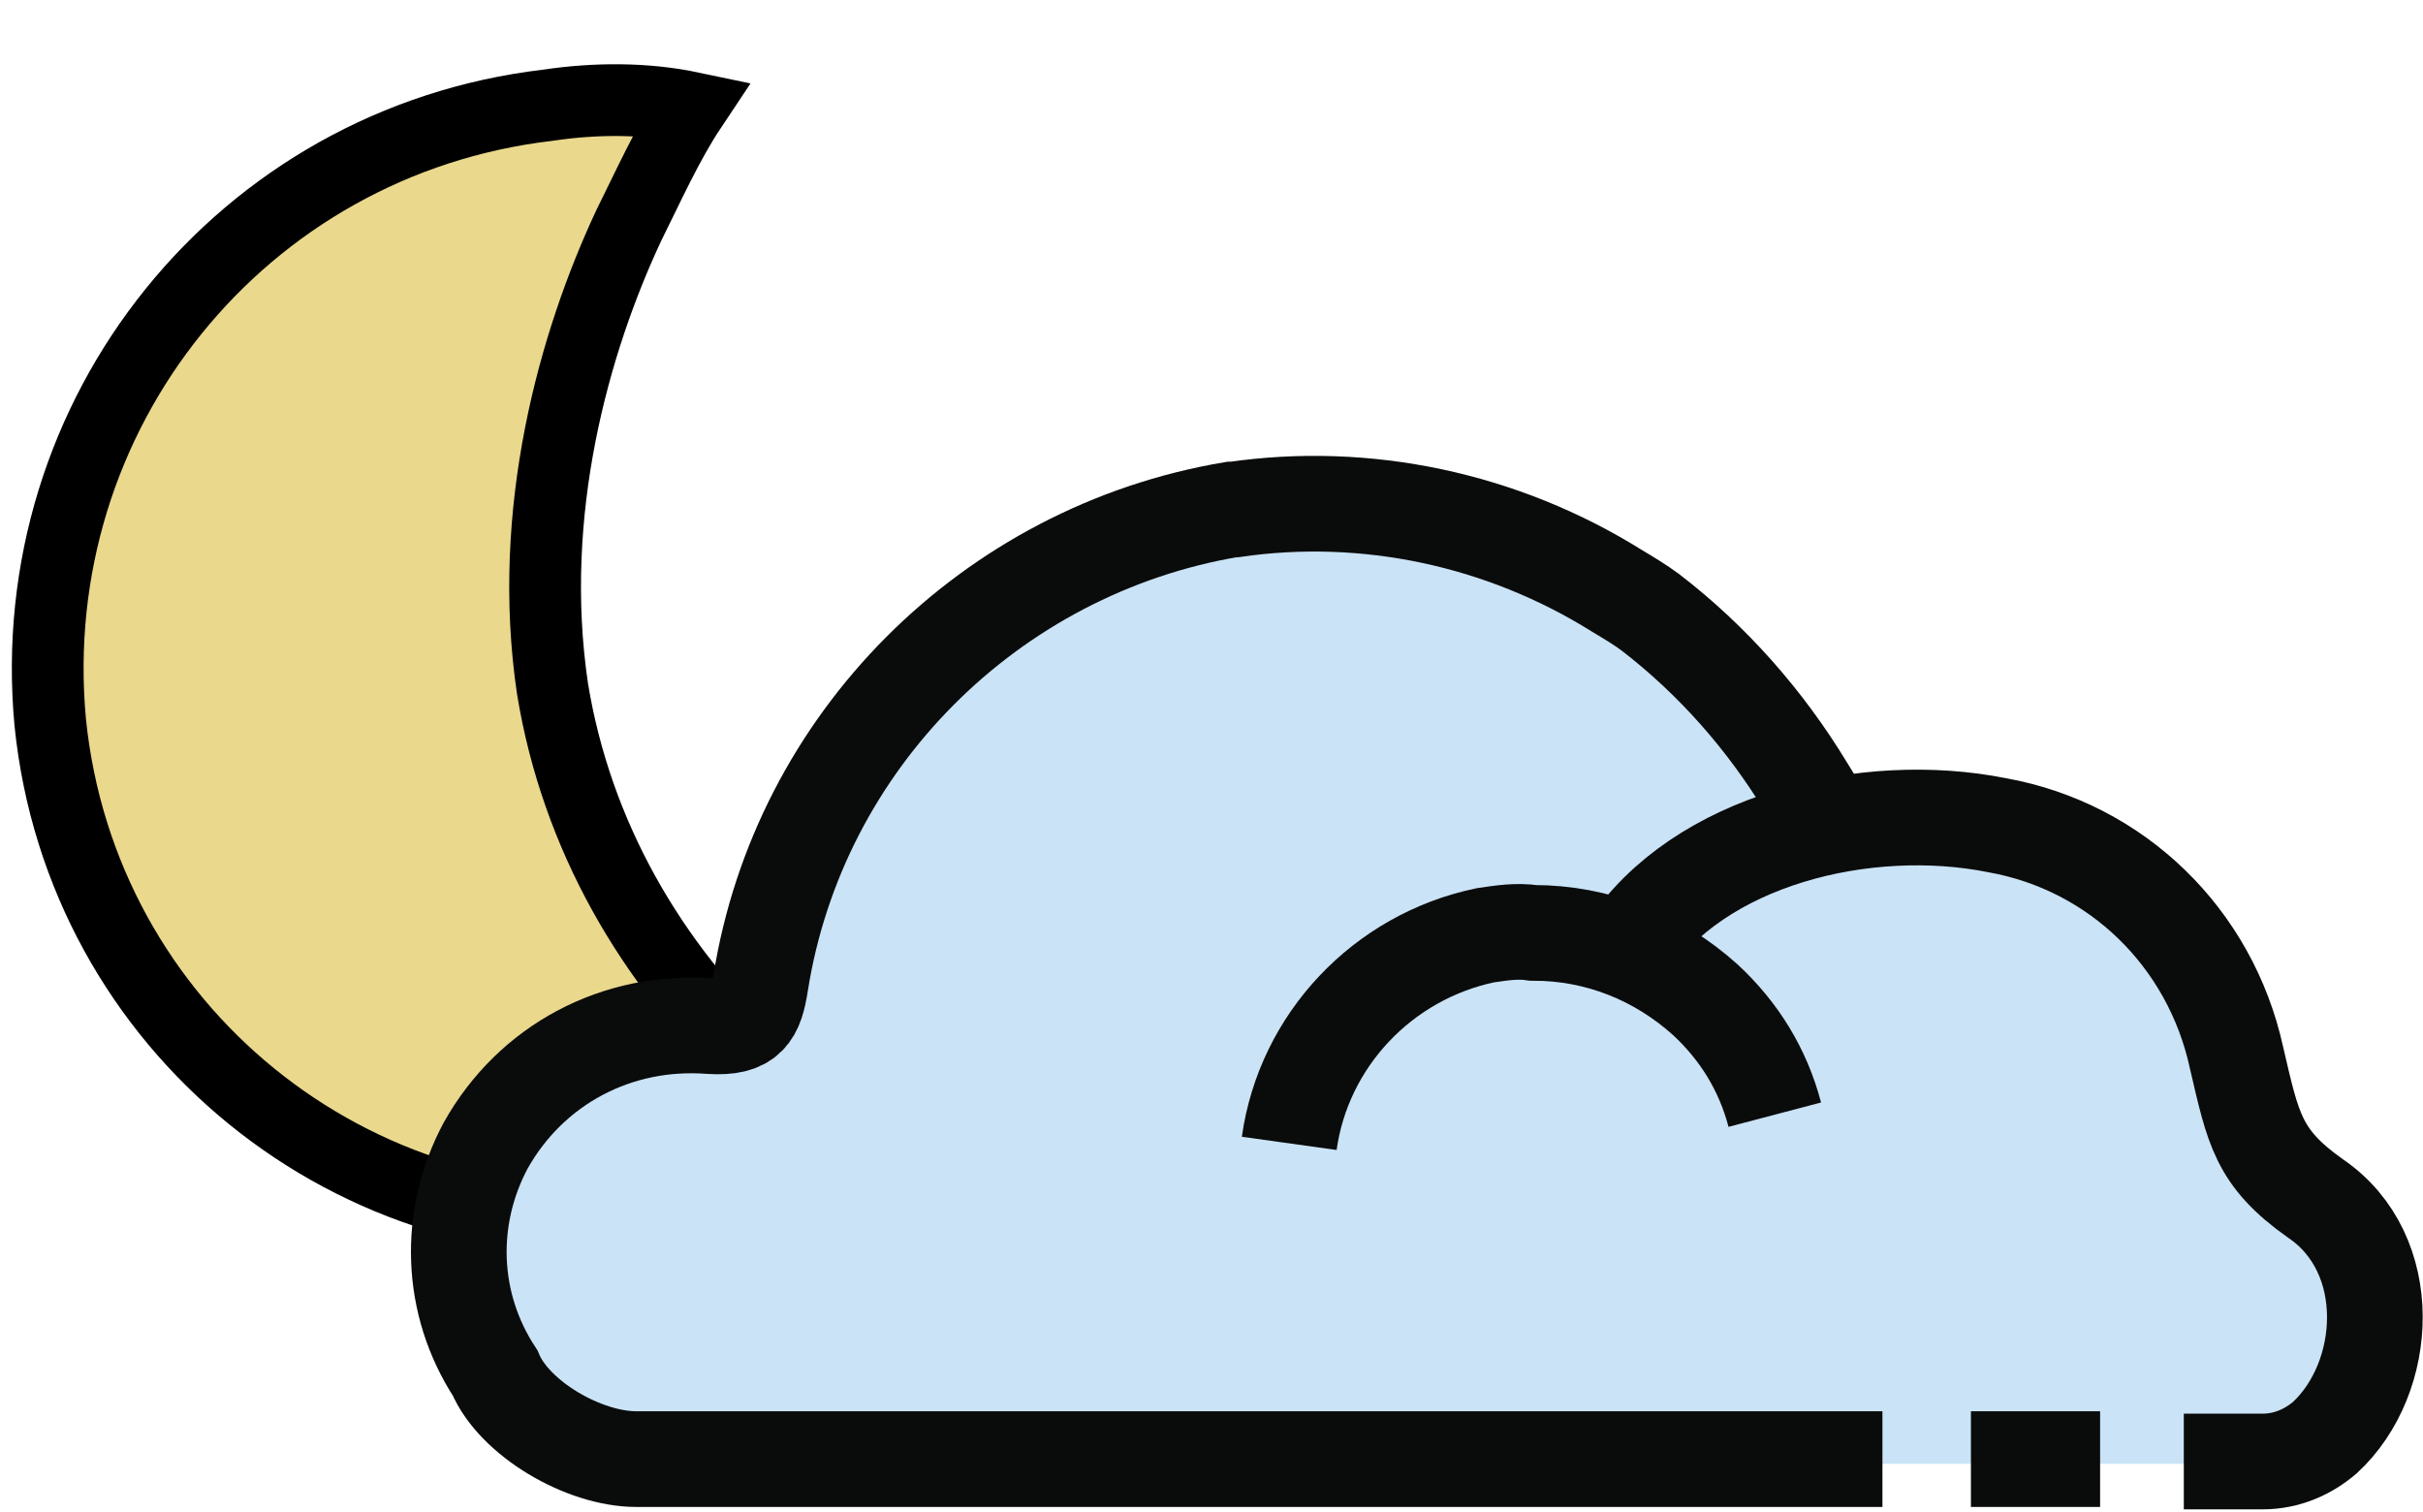
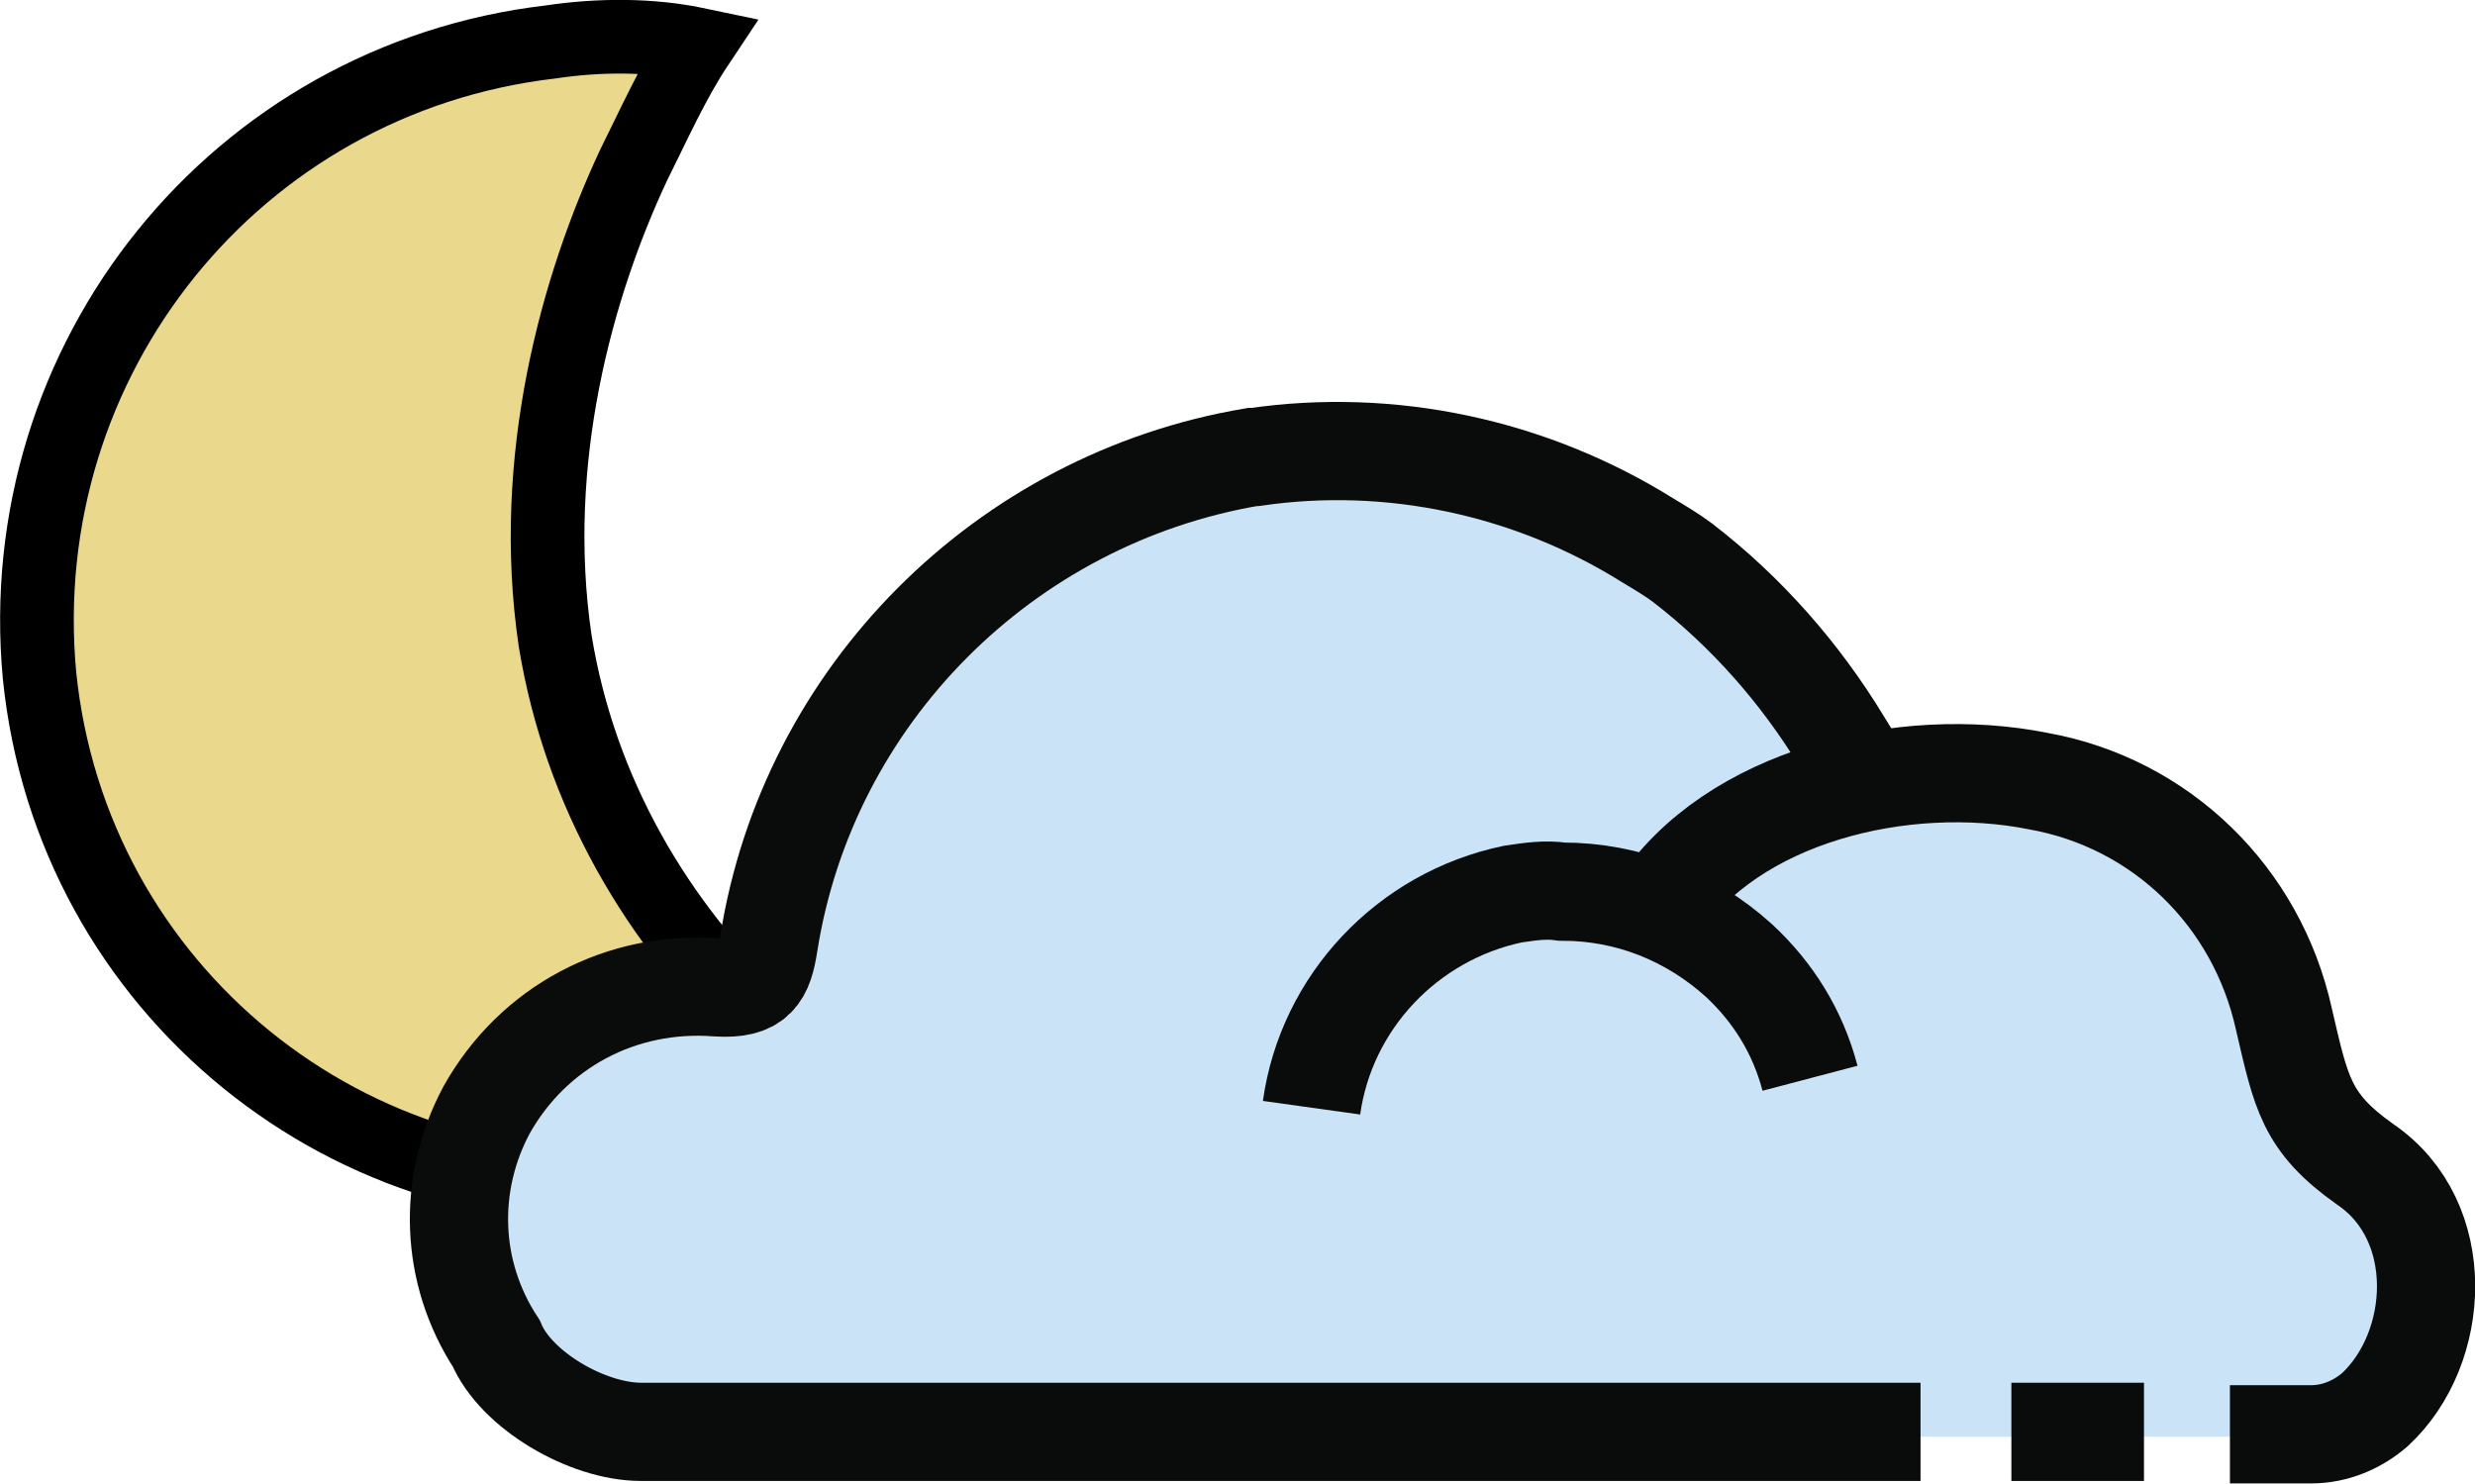
- <svg xmlns="http://www.w3.org/2000/svg" version="1.1" id="Layer_1" x="0px" y="0px" viewBox="19 0.8 101.3 63.2" style="enable-background:new 19 0.8 101.3 63.2;" xml:space="preserve">
+ <svg xmlns="http://www.w3.org/2000/svg" version="1.1" id="Layer_1" x="0px" y="0px" style="enable-background:new 19 0.8 101.3 63.2;" xml:space="preserve" viewBox="19.49 3.49 100.79 60.41">
  <style type="text/css">
	.st0{fill:#EAD88C;}
	.st1{fill:none;stroke:#000000;stroke-width:3;stroke-miterlimit:10;}
	.st2{fill:none;}
	.st3{fill:#CAE3F6;}
	.st4{fill:none;stroke:#0A0B0B;stroke-width:4;stroke-miterlimit:10;}
</style>
  <g>
    <g>
      <path class="st0" d="M41.9,5.2C29.1,6.7,19.9,18.1,21.1,31c1.3,12.8,12.7,22,25.4,20.7c3-0.4,5.7-1.2,8.5-2.7    c-1.6-1.1-3-2.3-4.3-3.7c-4.5-4.2-7.6-9.6-8.6-15.7C41,22.2,43,15.1,45.3,10.2c0.8-1.6,1.6-3.4,2.6-4.9C46,4.9,43.9,4.9,41.9,5.2z    " />
      <path class="st1" d="M41.9,5.2C29.1,6.7,19.9,18.1,21.1,31c1.3,12.8,12.7,22,25.4,20.7c3-0.4,5.7-1.2,8.5-2.7    c-1.6-1.1-3-2.3-4.3-3.7c-4.5-4.2-7.6-9.6-8.6-15.7C41,22.2,43,15.1,45.3,10.2c0.8-1.6,1.6-3.4,2.6-4.9C46,4.9,43.9,4.9,41.9,5.2z    " />
      <path class="st2" d="M63,7.6l-0.4-0.3c-5-3.6-11.1-5.2-18.3-4.6C40.4,3,33,6.7,32.8,6.9c-9.2,5.4-13.9,17.9-10.9,28.9    c0.3,1,0.6,1.9,1,2.9c1.4,3.6,3.7,6.9,6.6,9.5" />
    </g>
    <g>
      <path class="st3" d="M97.7,61.9H45.6c-2.2,0-5.1-1.7-5.9-3.6c-1.9-2.9-2-6.5-0.4-9.6c1.9-3.4,5.5-5.3,9.4-5    c1.6,0.1,1.9-0.5,2.1-1.8c1.7-10.1,9.6-18.1,19.7-19.7h0.1c5.5-0.8,11.2,0.4,16,3.4c0.5,0.3,0.9,0.6,1.4,0.9    c2.6,2,4.8,4.5,6.5,7.3l0.8,1.3" />
      <path class="st3" d="M72.9,48.8c0.6-4.3,3.9-7.8,8.2-8.7c0.7-0.1,1.3-0.2,2-0.2c2.7,0,5.2,1,7.2,2.8c1.4,1.3,2.4,2.9,2.9,4.8" />
      <path class="st3" d="M87,40.6c3-4.6,10-6.4,15.5-5.2c5,0.9,8.9,4.7,10,9.7c0.7,3.1,0.9,4.2,3.3,5.9c3.4,2.3,3.1,7.5,0.4,10    c-0.7,0.6-1.6,1-2.6,1h-18" />
      <line class="st2" x1="101.4" y1="61.9" x2="106.8" y2="61.9" />
      <path class="st4" d="M97.7,61.8H45.6c-2.2,0-5.1-1.7-5.9-3.6c-1.9-2.9-2-6.5-0.4-9.5c1.9-3.4,5.5-5.3,9.4-5    c1.6,0.1,1.9-0.5,2.1-1.8c1.6-10.1,9.6-18.1,19.7-19.8h0.1c5.5-0.8,11.2,0.4,16,3.4c0.5,0.3,1,0.6,1.4,0.9c2.6,2,4.8,4.5,6.5,7.3    l0.8,1.3" />
      <path class="st4" d="M72.9,48.6c0.6-4.3,3.9-7.8,8.2-8.7c0.7-0.1,1.3-0.2,2-0.1c2.7,0,5.2,1,7.2,2.8c1.4,1.3,2.4,2.9,2.9,4.8" />
      <path class="st4" d="M87,40.5c3-4.6,10-6.3,15.5-5.2c5,0.9,8.9,4.7,10,9.7c0.7,3,0.9,4.2,3.3,5.9c3.4,2.3,3.1,7.5,0.4,10    c-0.7,0.6-1.6,1-2.6,1h-3.3" />
      <line class="st4" x1="101.4" y1="61.8" x2="106.8" y2="61.8" />
    </g>
  </g>
</svg>
